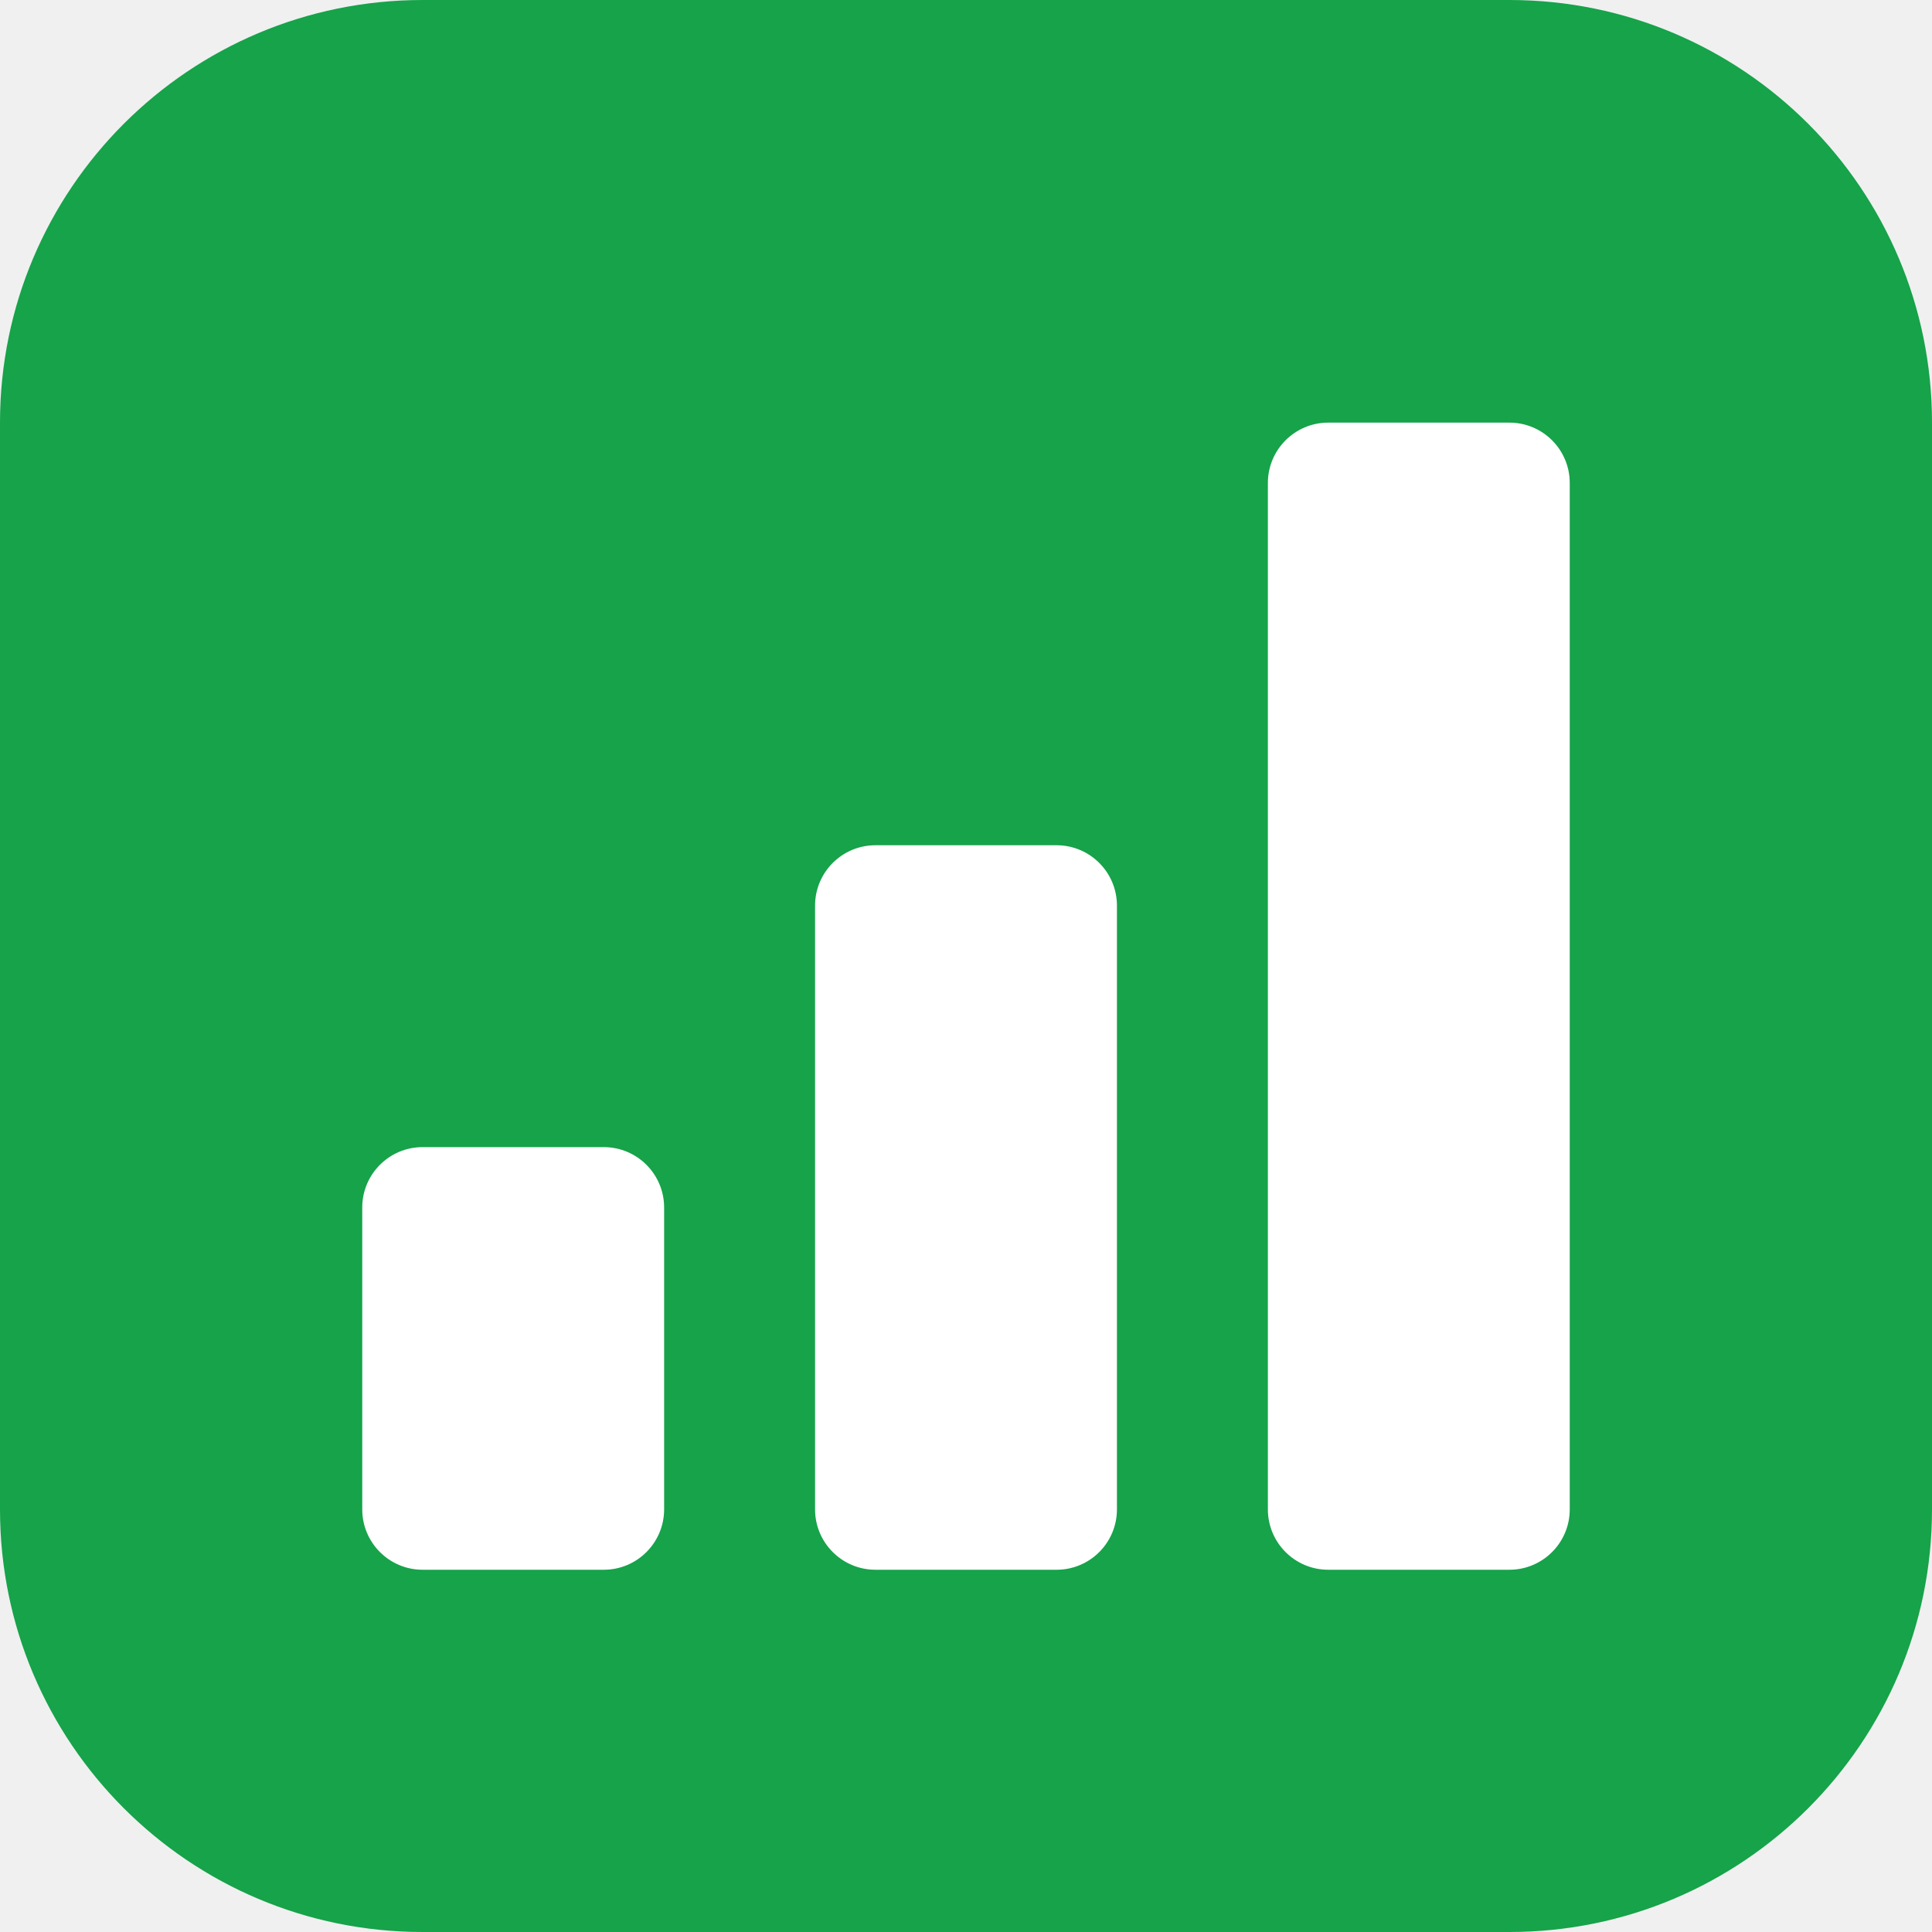
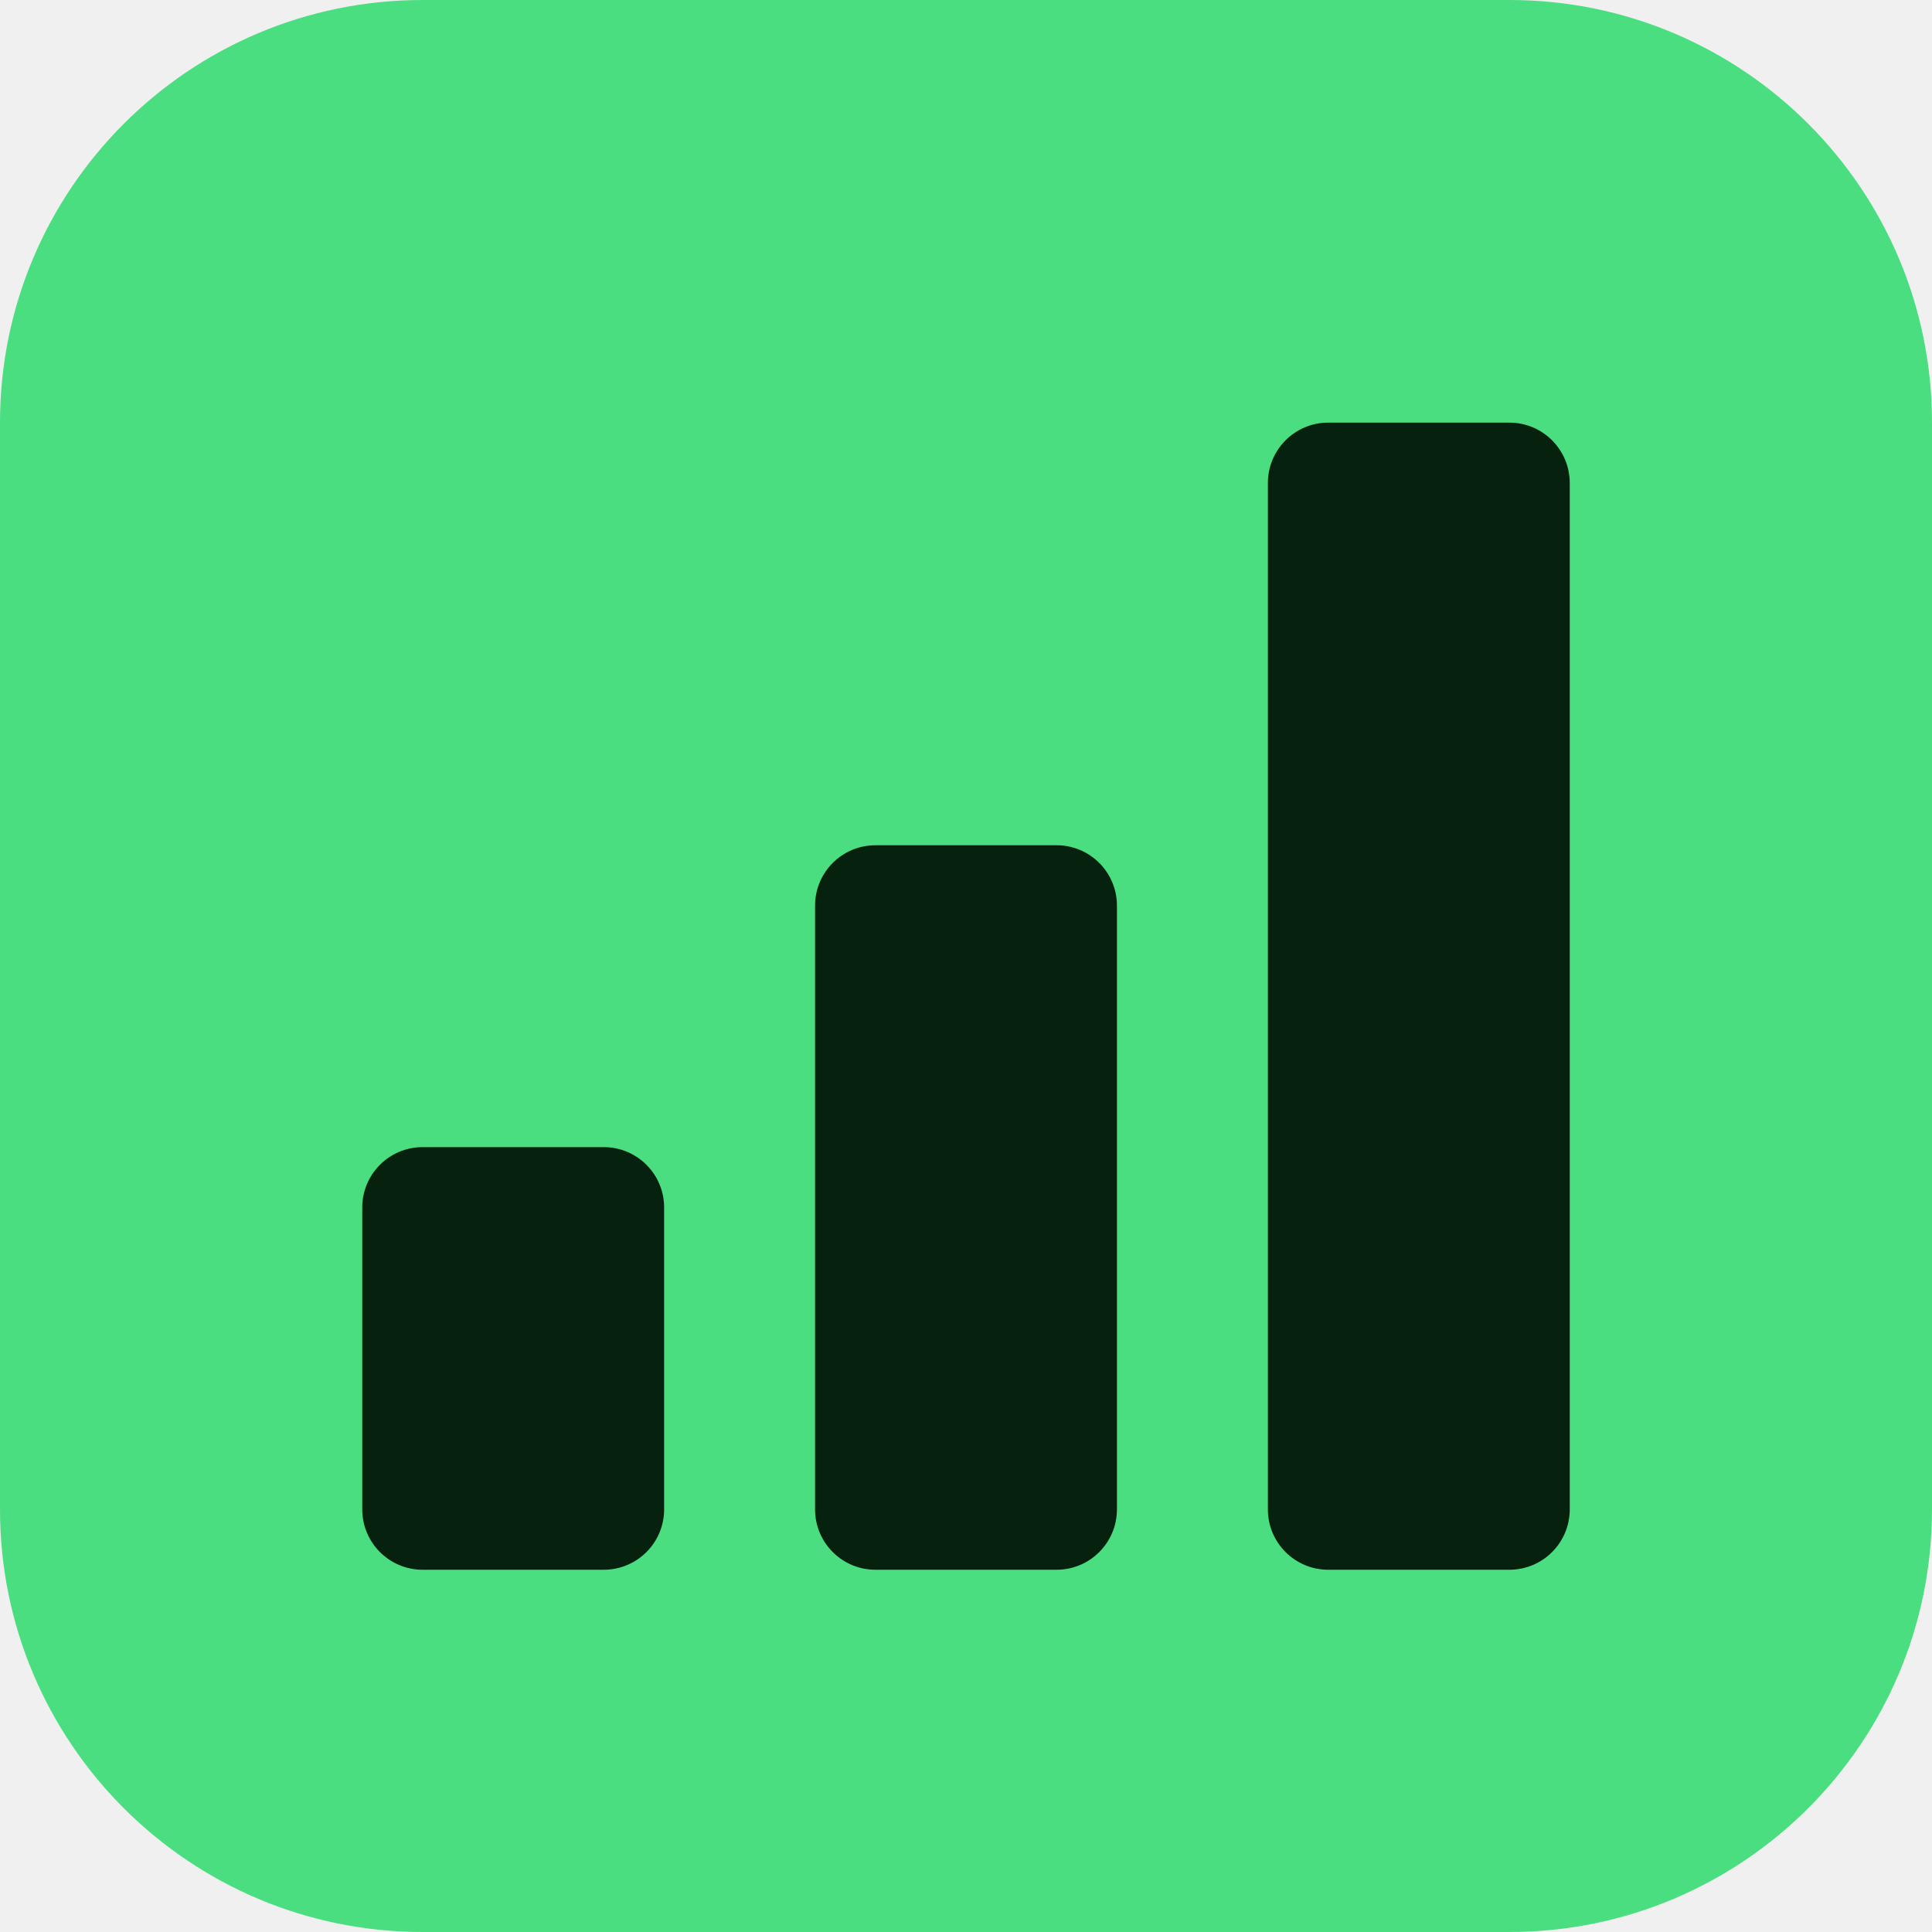
<svg xmlns="http://www.w3.org/2000/svg" viewBox="0 0 64 64">
-   <rect width="64" height="64" rx="14" fill="#16a34a" />
-   <rect x="12" y="38" width="10" height="14" rx="2" fill="#fff" />
-   <rect x="27" y="28" width="10" height="24" rx="2" fill="#fff" />
-   <rect x="42" y="14" width="10" height="38" rx="2" fill="#fff" />
+   <rect width="64" height="64" rx="14" fill="#4ade80" />
+   <rect x="12" y="38" width="10" height="14" rx="2" fill="#06220f" />
+   <rect x="27" y="28" width="10" height="24" rx="2" fill="#06220f" />
+   <rect x="42" y="14" width="10" height="38" rx="2" fill="#06220f" />
</svg>
